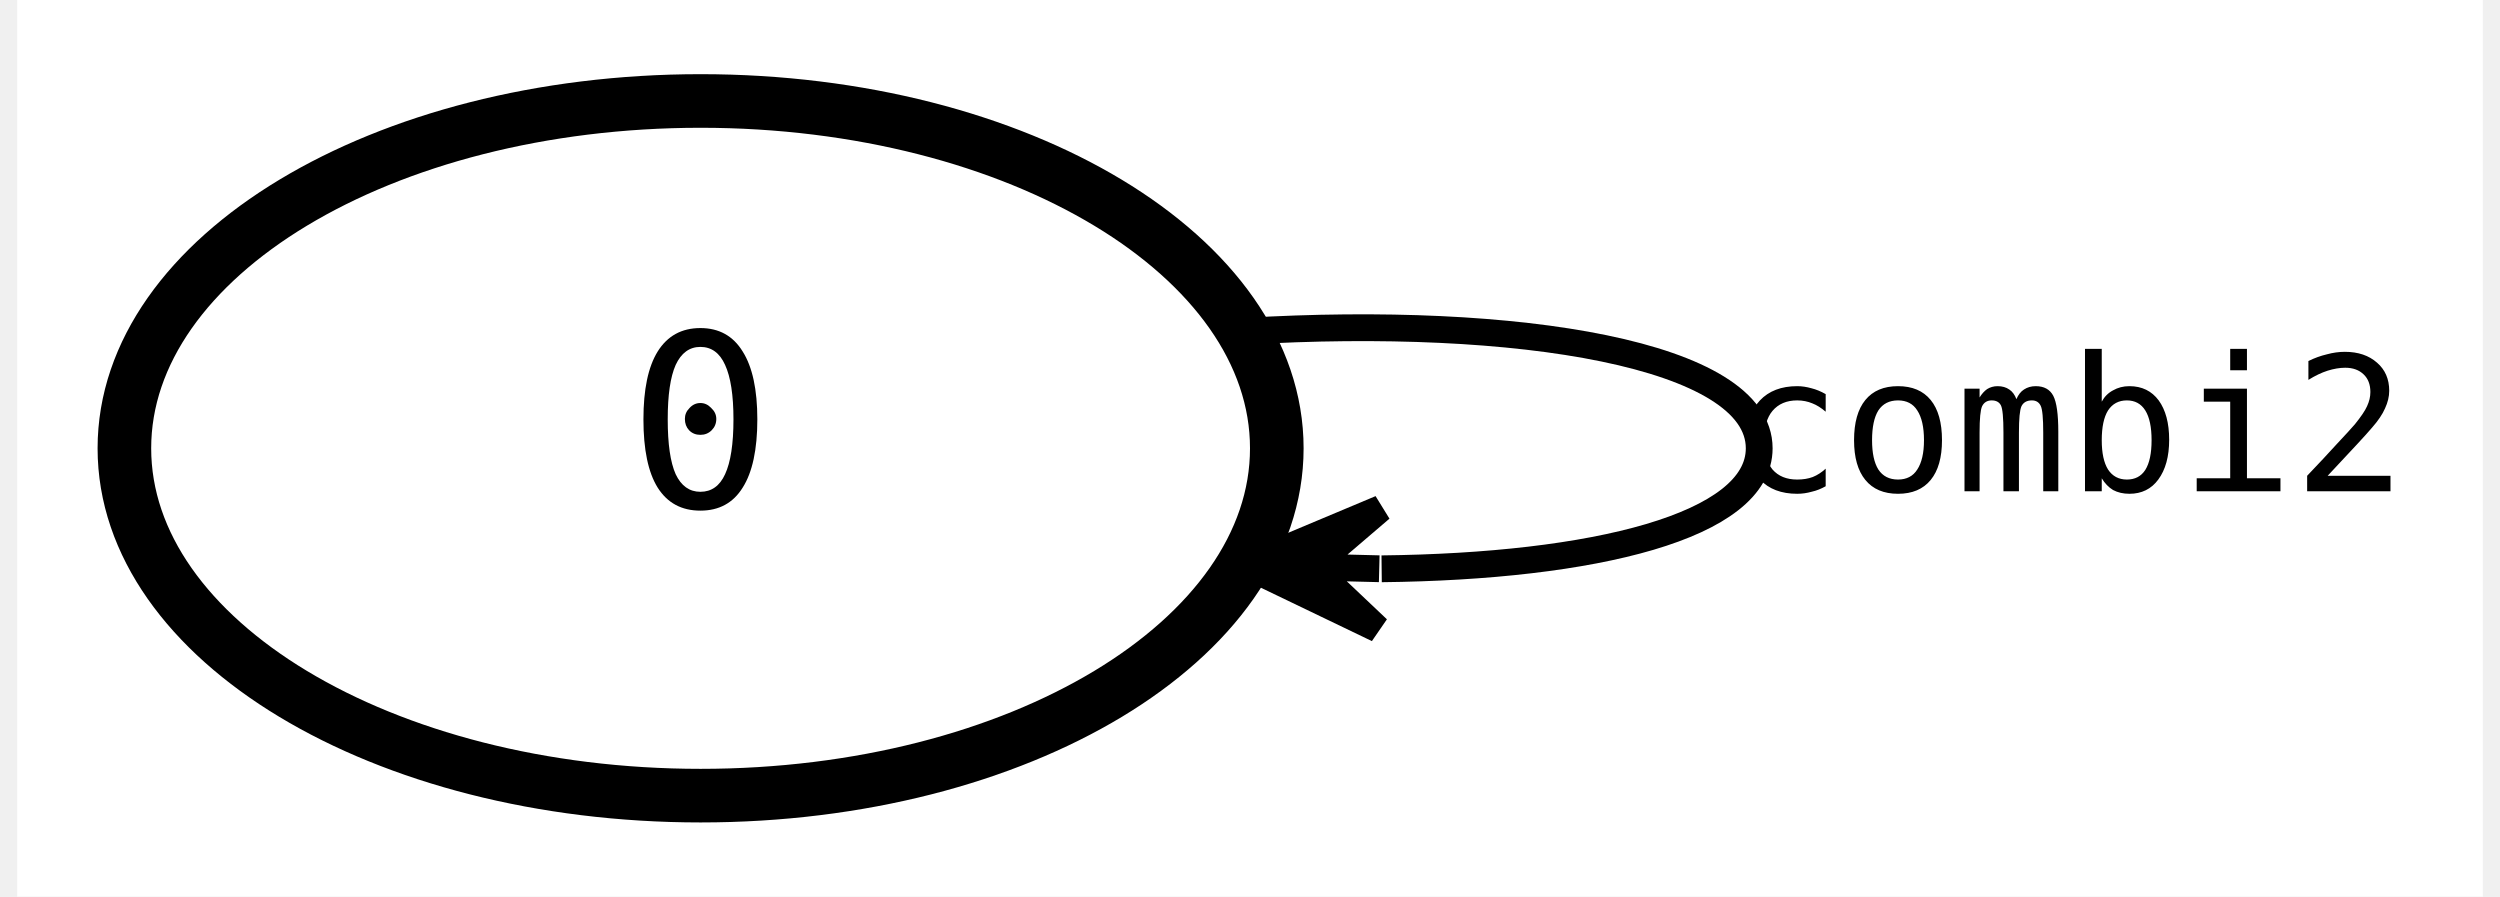
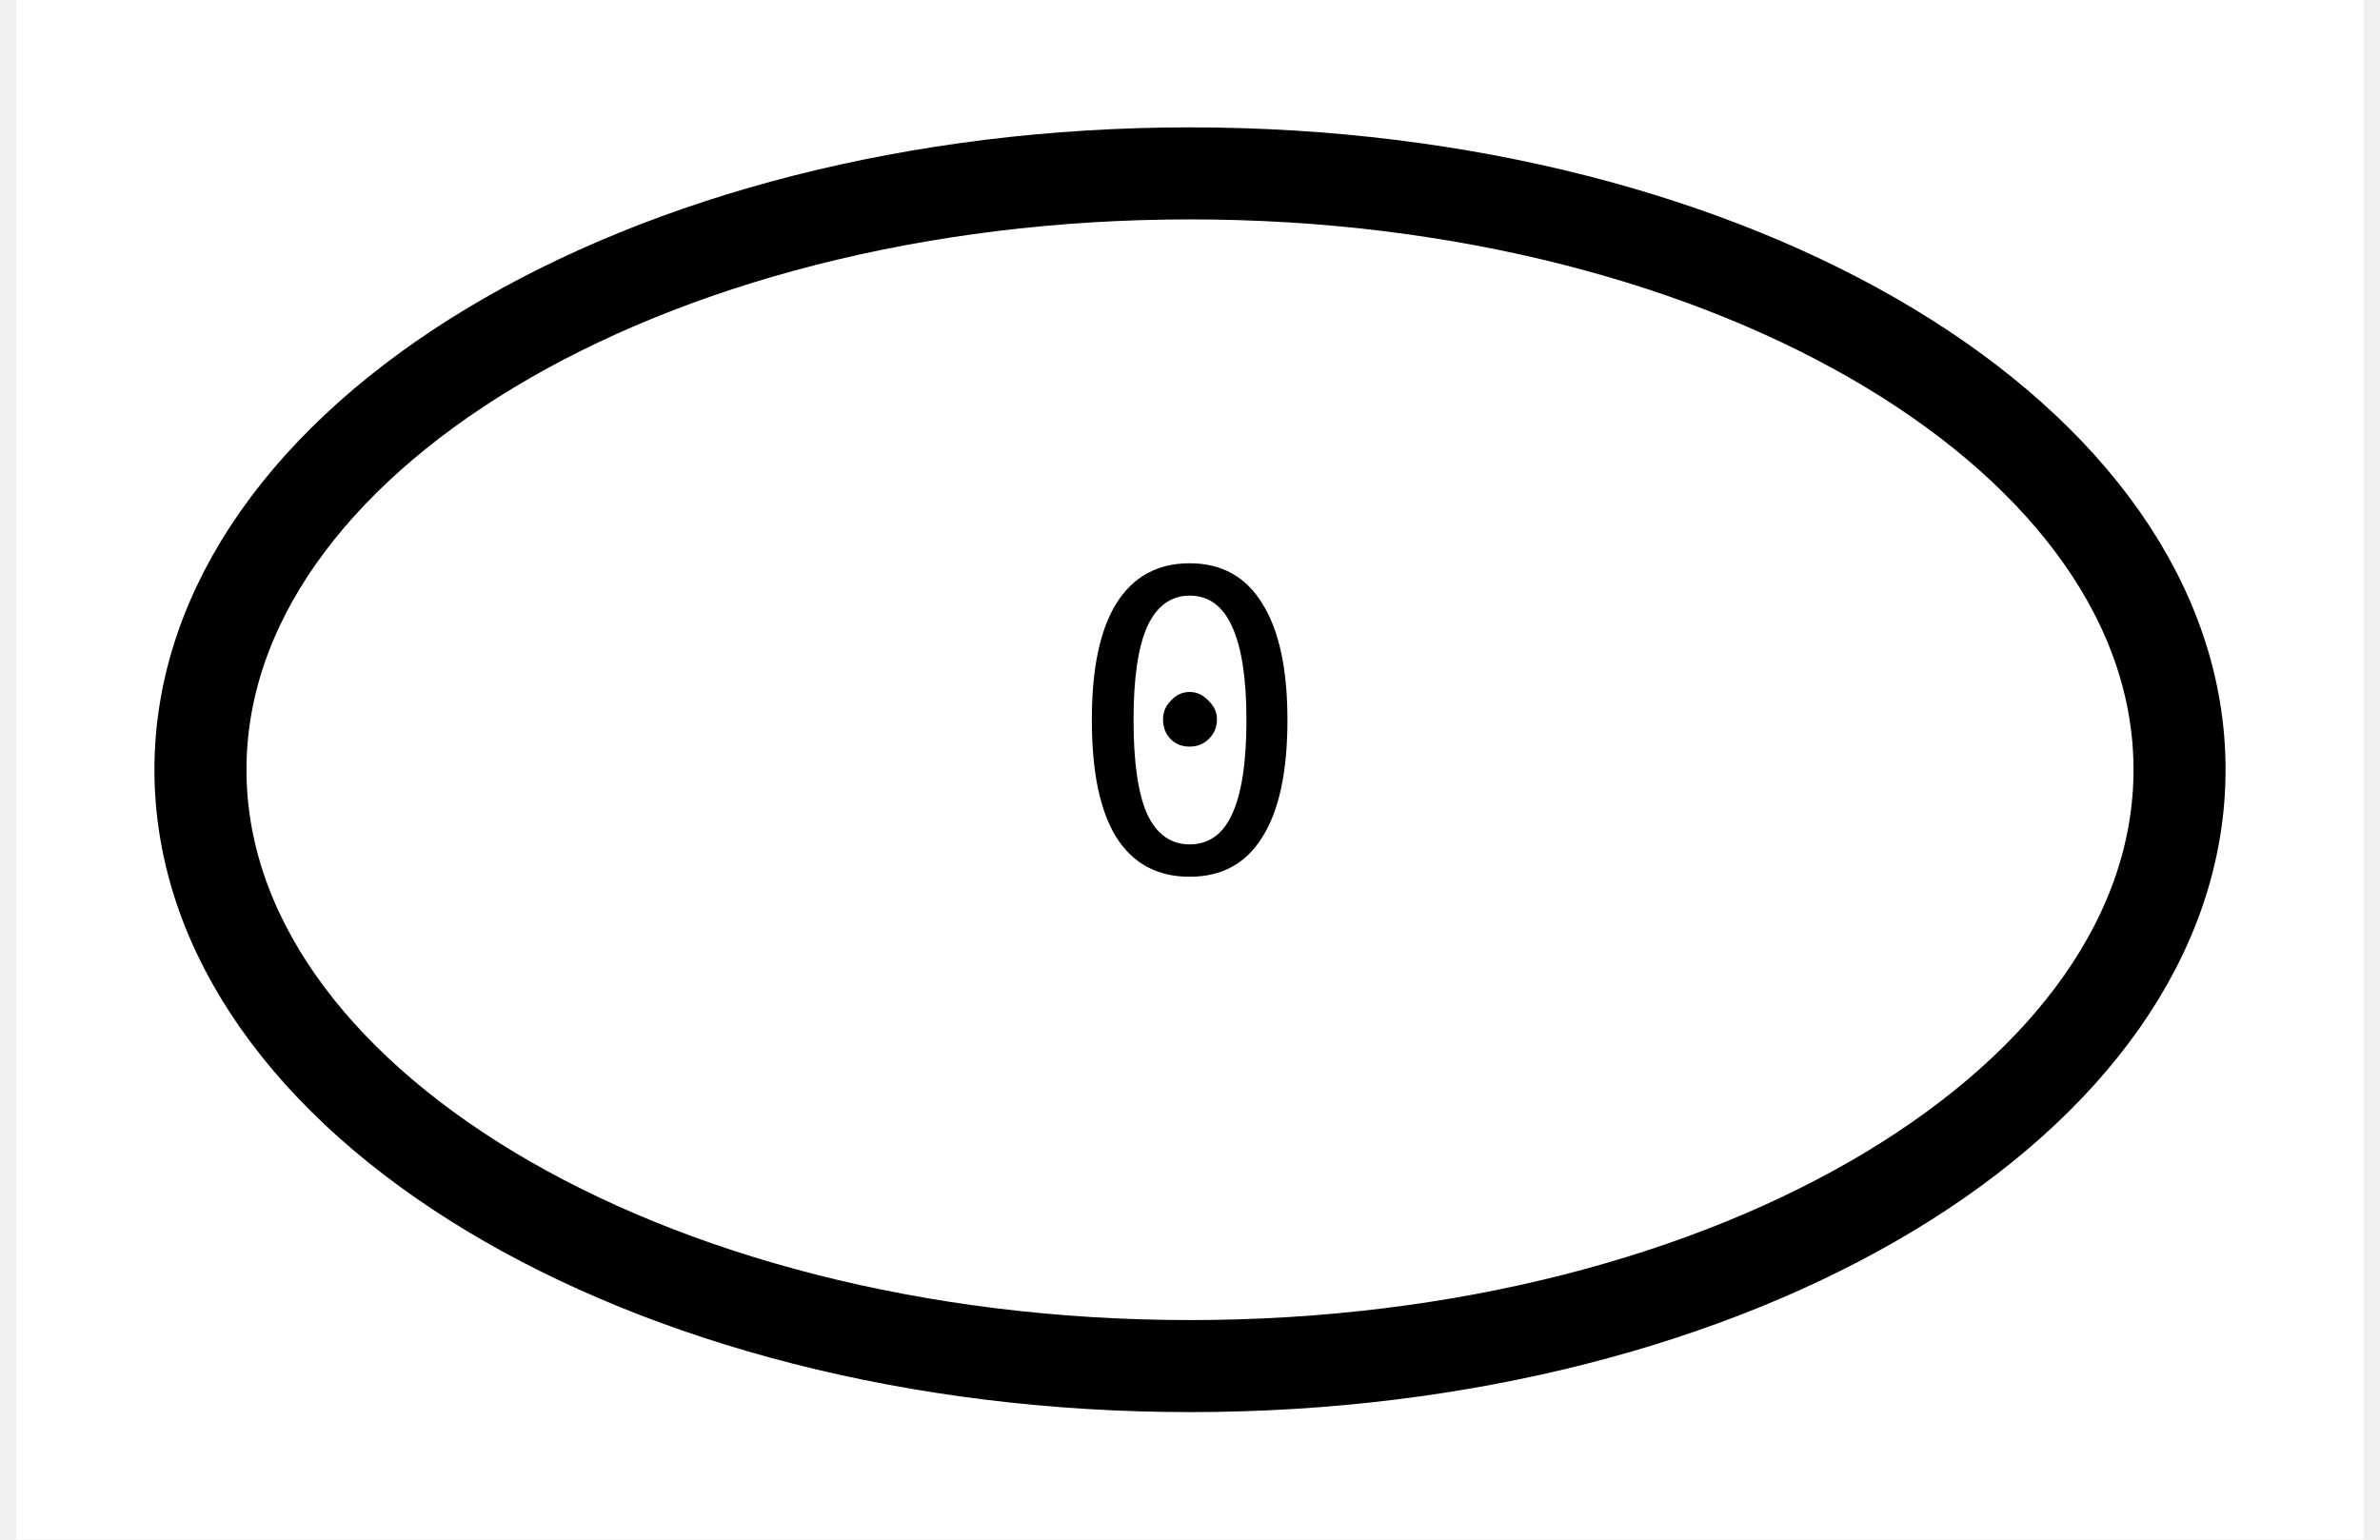
- <svg xmlns="http://www.w3.org/2000/svg" xmlns:xlink="http://www.w3.org/1999/xlink" width="92pt" height="33pt" viewBox="0.00 0.00 92.00 33.46">
+ <svg xmlns="http://www.w3.org/2000/svg" xmlns:xlink="http://www.w3.org/1999/xlink" width="51pt" height="33pt" viewBox="0.00 0.00 51.00 33.46">
  <g id="graph0" class="graph" transform="scale(1 1) rotate(0) translate(4 29.4558)">
-     <polygon fill="#ffffff" stroke="transparent" points="-4,4 -4,-29.456 88,-29.456 88,4 -4,4" />
+     <polygon fill="#ffffff" stroke="transparent" points="-4,4 -4,-29.456 47,-29.456 47,4 -4,4" />
    <g id="s0" class="node">
      <g id="a_s0">
        <a xlink:href="./0.svg" xlink:title="0">
          <ellipse fill="none" stroke="#000000" stroke-width="2" cx="21.5" cy="-12.728" rx="21.5" ry="12.96" />
          <text text-anchor="middle" x="21.5" y="-10.528" font-family="monospace" font-size="9.00" fill="#000000">0</text>
        </a>
      </g>
    </g>
-     <g id="edge1" class="edge">
-       <path fill="none" stroke="#000000" d="M41.824,-17.095C51.959,-17.699 61,-16.244 61,-12.728 61,-9.816 54.8,-8.318 46.912,-8.232" />
-       <polygon fill="#000000" stroke="#000000" points="41.824,-8.361 46.765,-5.985 44.323,-8.297 46.822,-8.234 46.822,-8.234 46.822,-8.234 44.323,-8.297 46.879,-10.483 41.824,-8.361 41.824,-8.361" />
-       <text text-anchor="middle" x="72.5" y="-11.128" font-family="monospace" font-size="7.00" fill="#000000">combi2</text>
-     </g>
  </g>
</svg>
